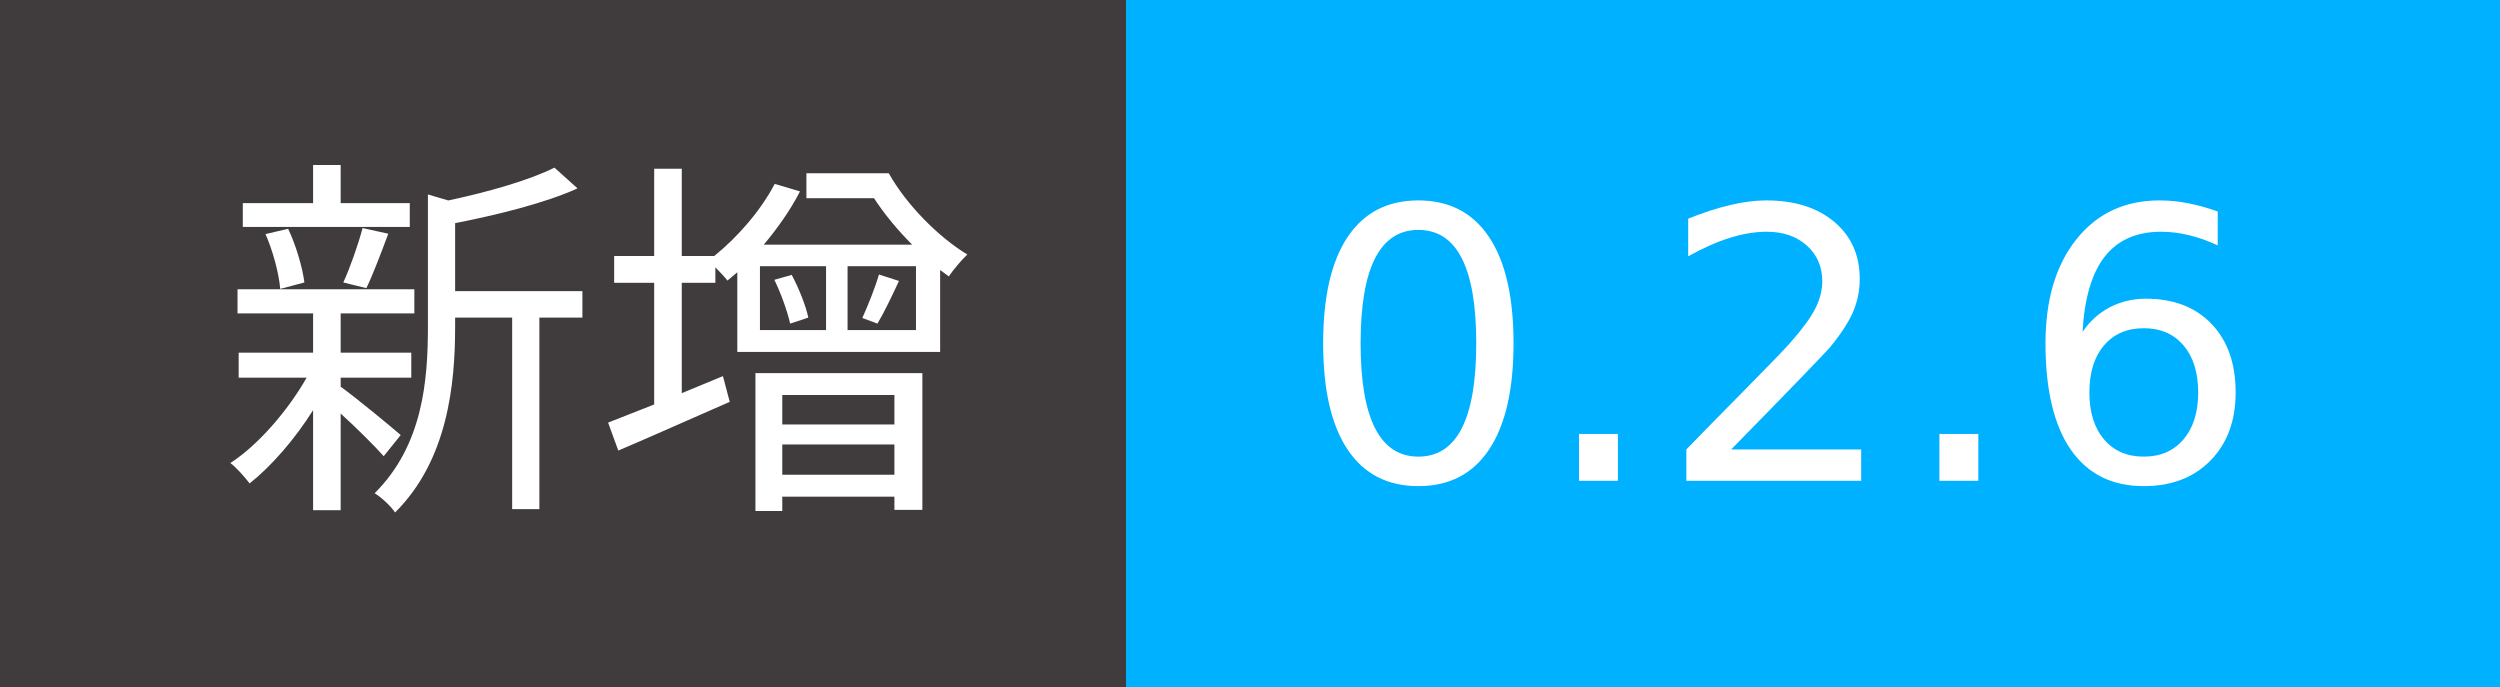
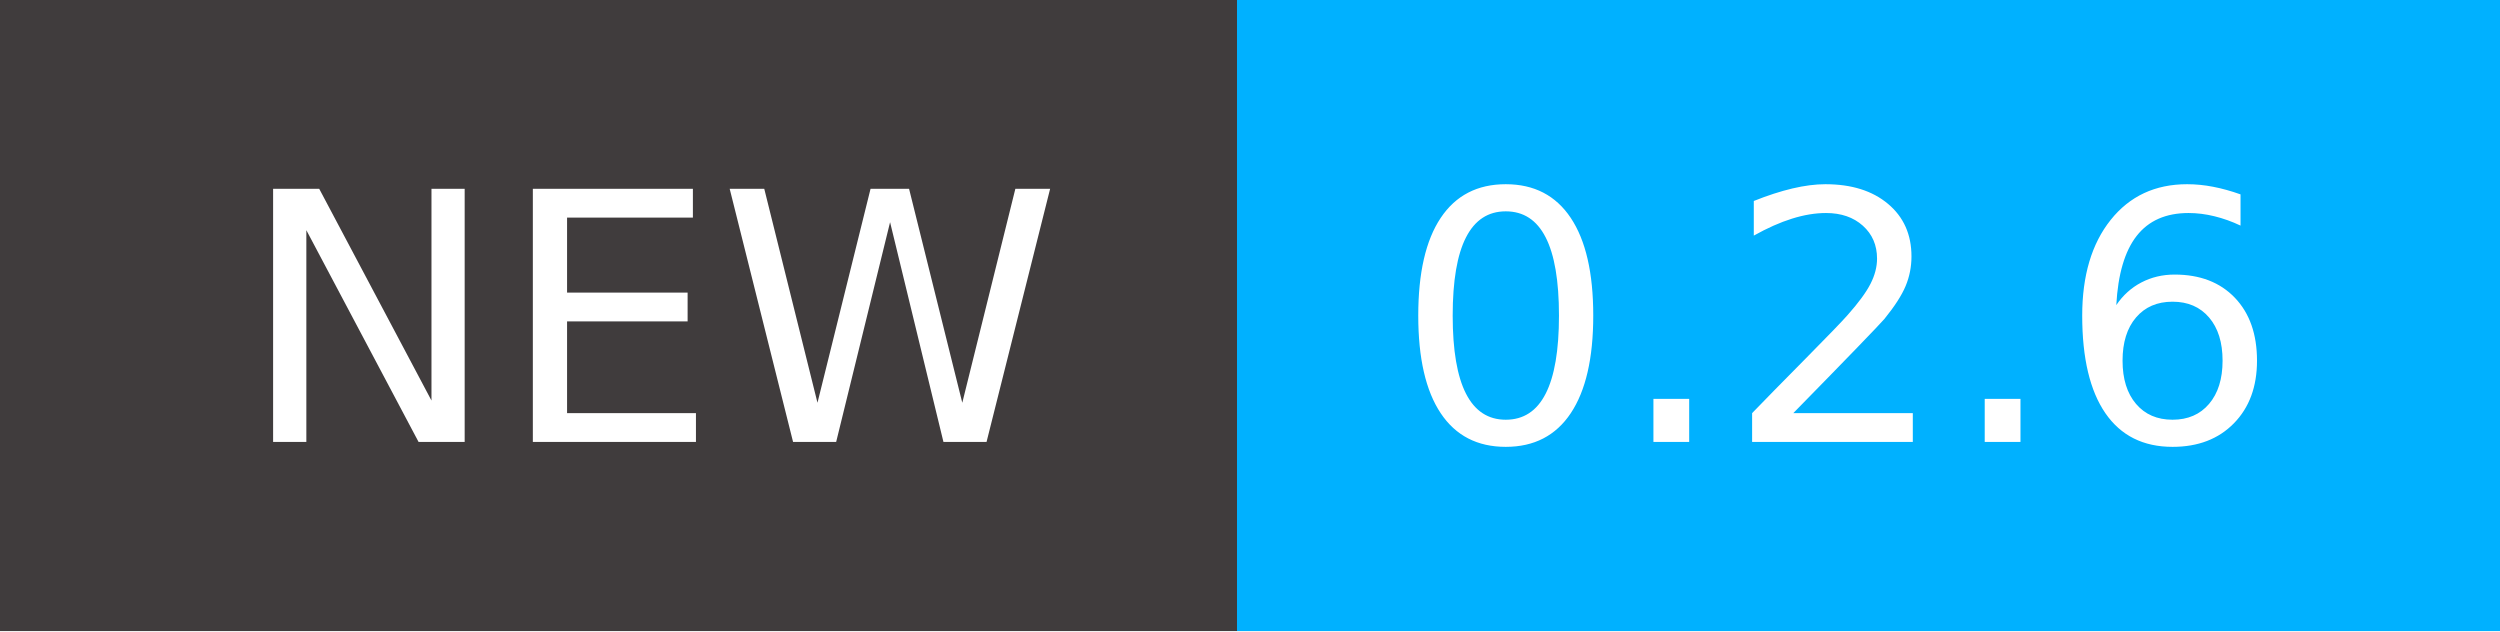
- <svg xmlns="http://www.w3.org/2000/svg" viewBox="0 0 728 200">
+ <svg xmlns="http://www.w3.org/2000/svg" viewBox="0 0 792 200">
  <g shape-rendering="crispEdges">
-     <path fill="#403c3d" d="M0 0h328v2e2H0z" />
-     <path fill="#00b1ff" d="M328 0h4e2v2e2H328z" />
+     <path fill="#403c3d" d="M0 0h392v2e2H0z" />
+     <path fill="#00b1ff" d="M392 0h4e2v2e2H392z" />
  </g>
  <g fill="#fff" text-anchor="middle" font-family="DejaVu Sans,Verdana,Geneva,sans-serif" font-size="110">
-     <text x="174" y="140" textLength="228">新增</text>
-     <text x="518" y="140" textLength="300">0.2.6</text>
+     <text x="206" y="140" textLength="292">NEW</text>
+     <text x="582" y="140" textLength="300">0.2.6</text>
  </g>
</svg>
